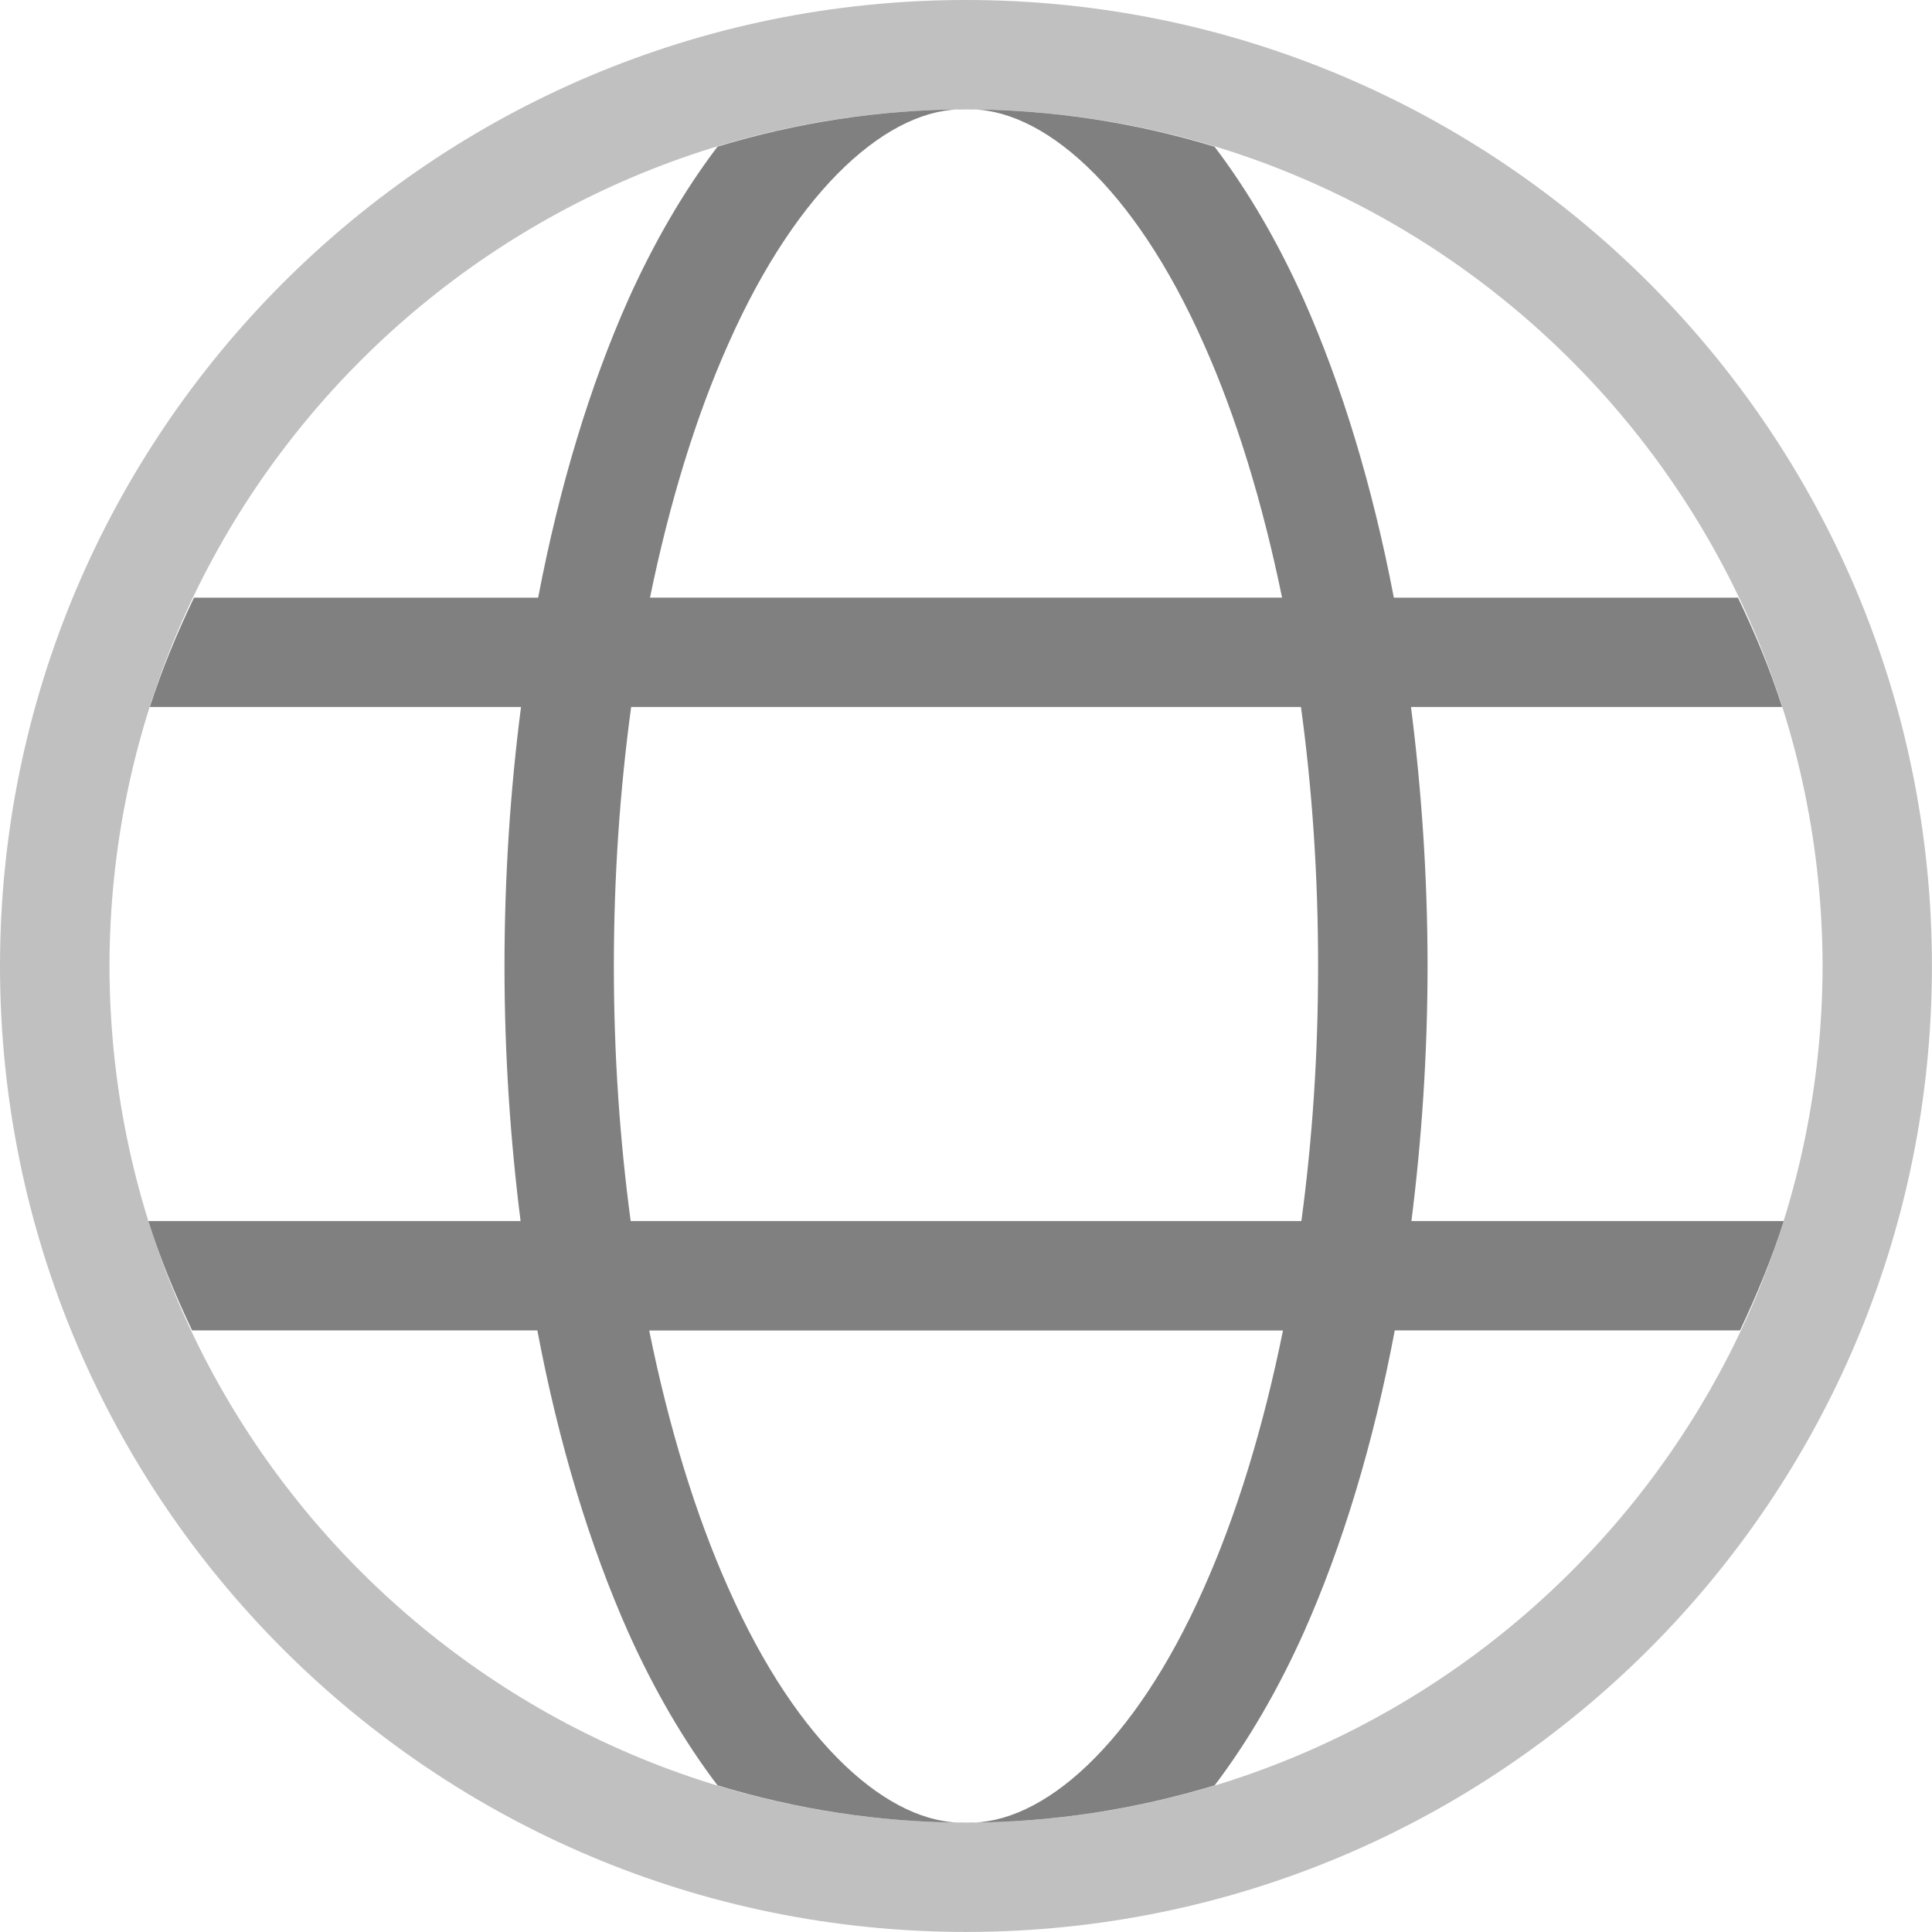
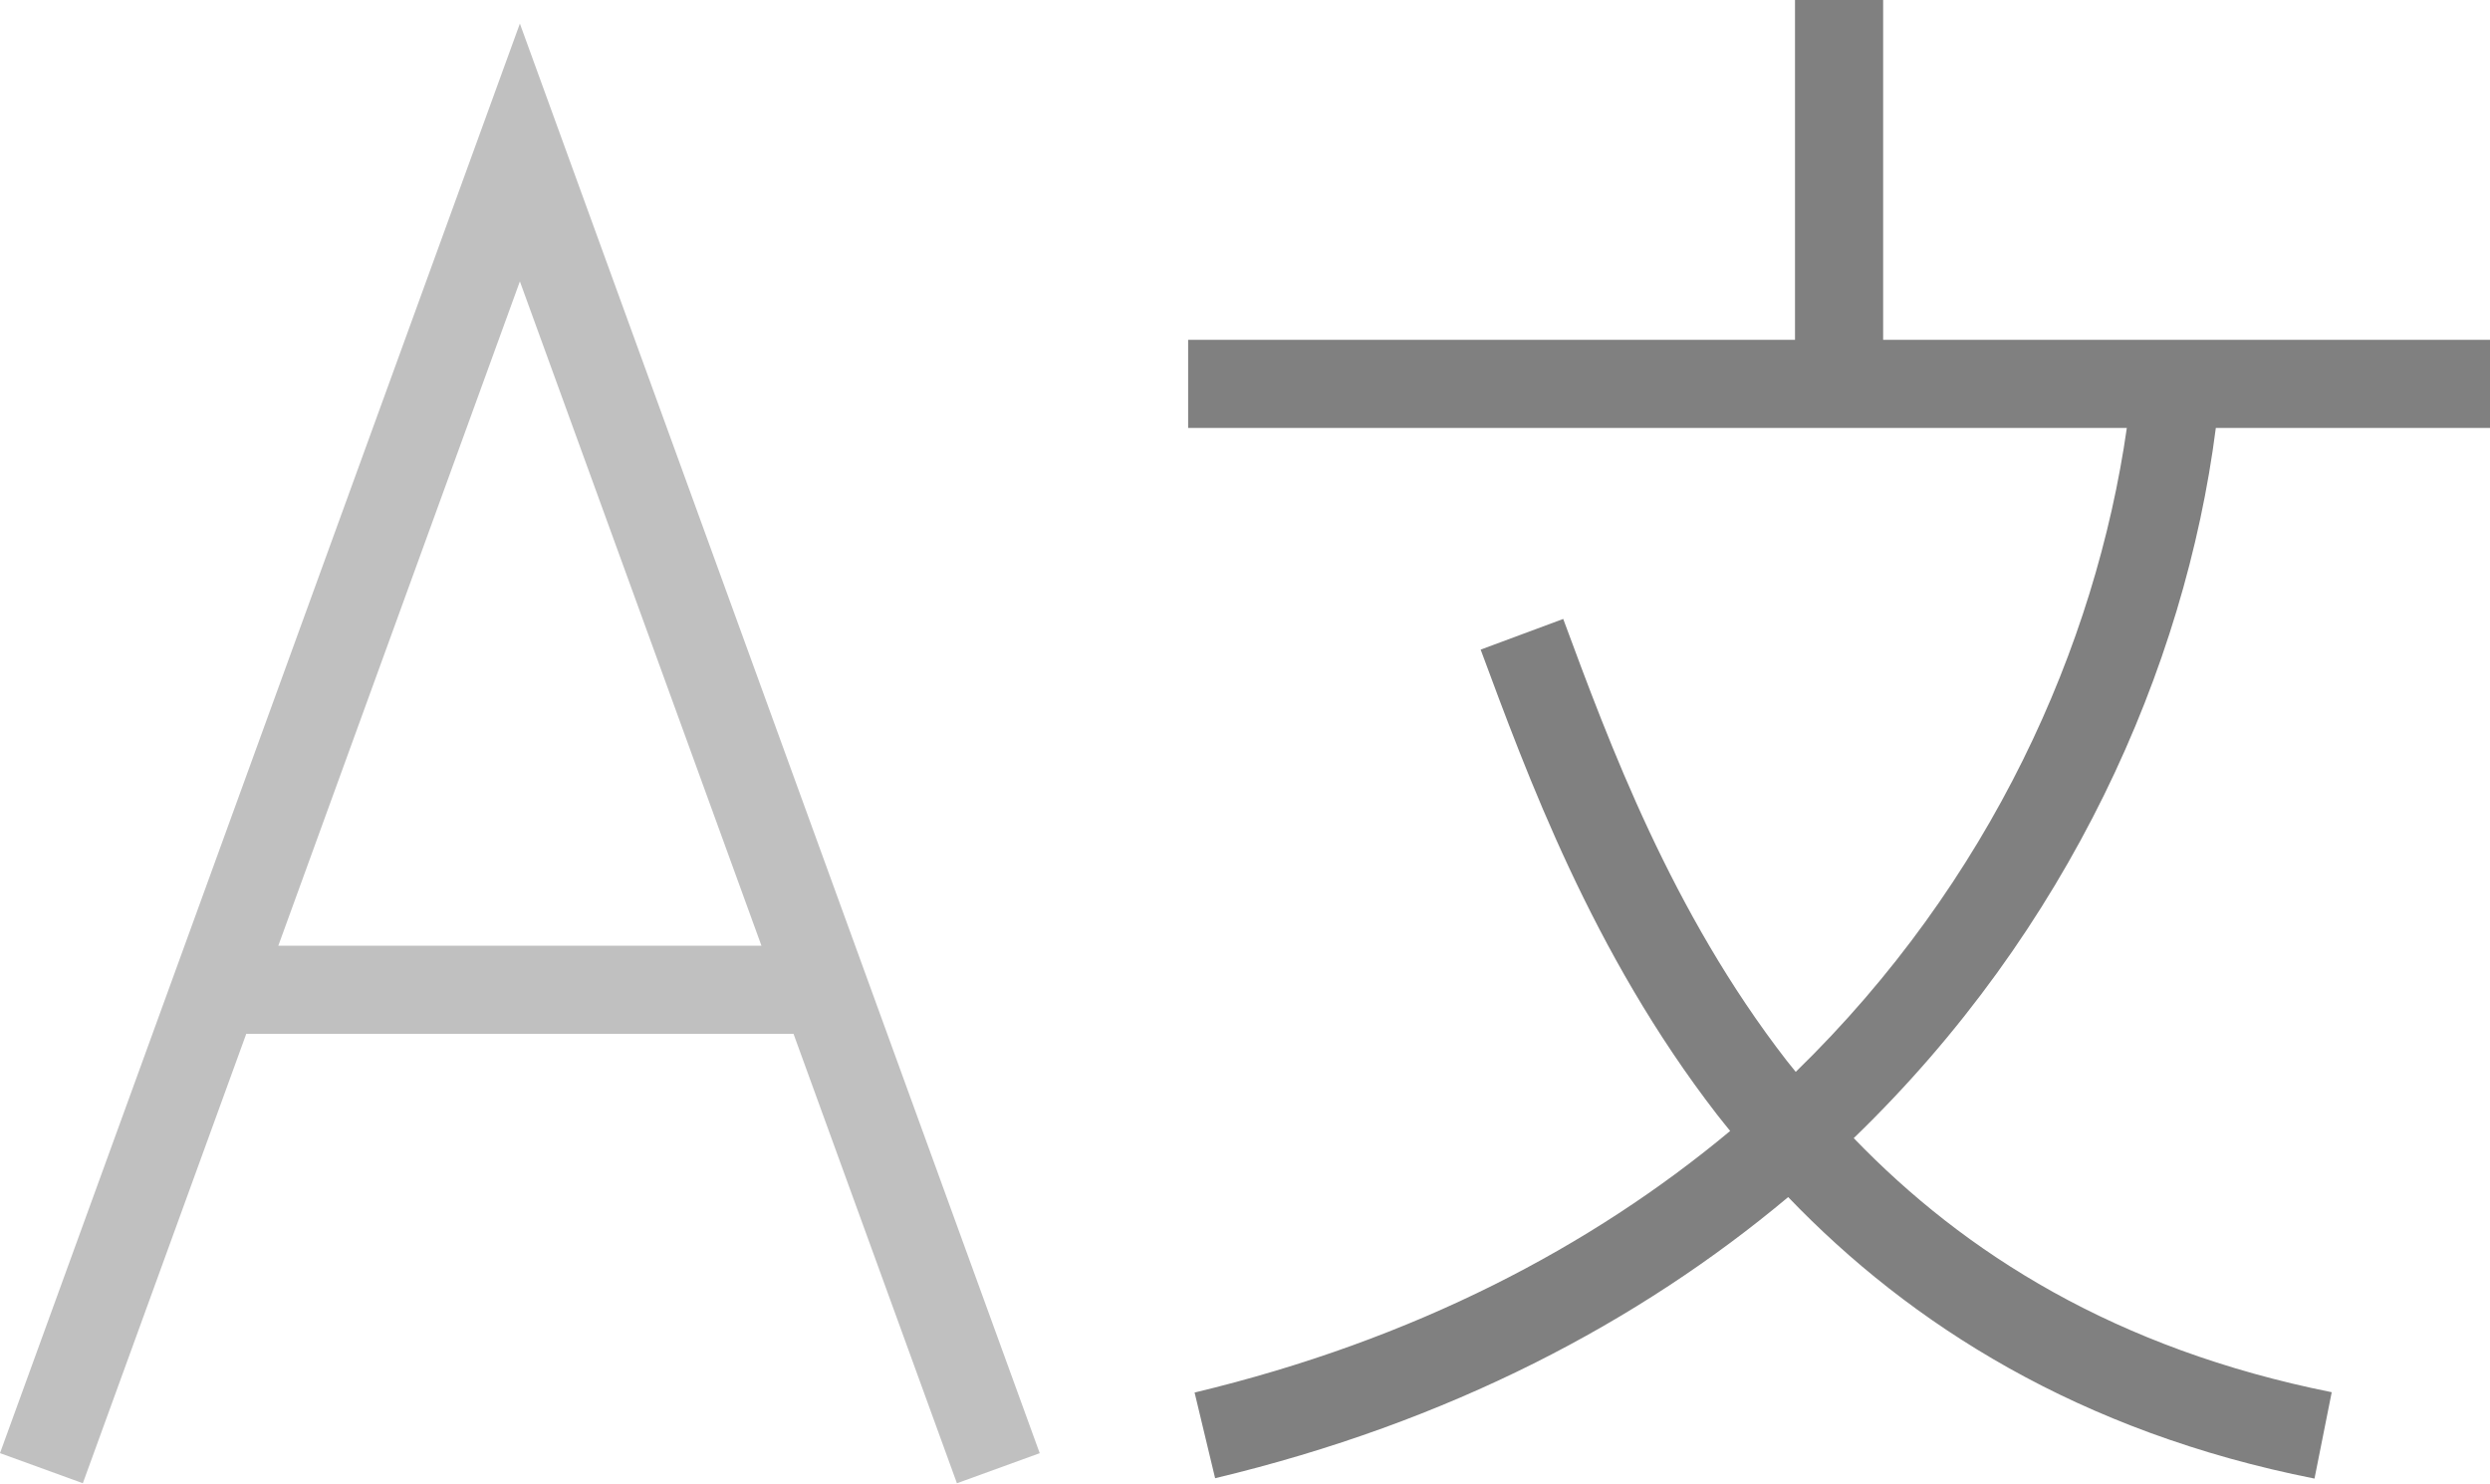
- <svg xmlns="http://www.w3.org/2000/svg" version="1.1" id="Layer_1" x="0px" y="0px" width="31.8px" height="31.801px" viewBox="0 0 31.8 31.801" enable-background="new 0 0 31.8 31.801" xml:space="preserve">
-   <linearGradient id="gradient" gradientUnits="userSpaceOnUse" x1="17.139" y1="31.801" x2="17.139" y2="0">
+ <svg xmlns="http://www.w3.org/2000/svg" version="1.1" id="Layer_1" x="0px" y="0px" width="101.754px" height="60.615px" viewBox="0 0 101.754 60.615" enable-background="new 0 0 101.754 60.615" xml:space="preserve">
+   <linearGradient id="gradient" gradientUnits="userSpaceOnUse" x1="17.139" y1="60.615" x2="17.139" y2="0">
    <stop offset="0" style="stop-color:#404040" />
    <stop offset="1" style="stop-color:#A0A0A0" />
  </linearGradient>
-   <path fill="#C0C0C0" d="M0,15.901C0.002,7.119,7.119,0,15.901,0l0,0C24.684,0,31.8,7.119,31.8,15.901l0,0  c0,8.783-7.116,15.899-15.899,15.899l0,0C7.119,31.8,0.002,24.684,0,15.901L0,15.901z M1.802,15.901  C1.814,23.688,8.114,29.985,15.901,30l0,0C23.688,29.985,29.985,23.688,30,15.901l0,0C29.985,8.114,23.688,1.814,15.901,1.8l0,0  C8.114,1.814,1.814,8.114,1.802,15.901L1.802,15.901z" />
-   <path fill="#808080" d="M23.232,20.099c0.169-1.339,0.265-2.741,0.266-4.197c-0.001-1.48-0.1-2.906-0.273-4.265h6.109  c-0.197-0.622-0.448-1.218-0.727-1.799h-5.664c-0.35-1.83-0.854-3.491-1.485-4.91c-0.424-0.944-0.916-1.789-1.467-2.514  C18.696,2.02,17.324,1.802,15.9,1.8c-1.423,0.002-2.795,0.22-4.089,0.613c-0.551,0.726-1.043,1.571-1.468,2.515  c-0.632,1.419-1.136,3.08-1.485,4.91H3.193c-0.278,0.581-0.528,1.177-0.727,1.799h6.11c-0.175,1.358-0.272,2.785-0.272,4.265  c0,1.456,0.096,2.858,0.265,4.197H2.442c0.194,0.622,0.444,1.218,0.72,1.8h5.683c0.35,1.855,0.86,3.539,1.499,4.975  c0.424,0.943,0.916,1.789,1.467,2.514c1.291,0.393,2.66,0.609,4.079,0.613c-1.239,0.035-2.754-1.266-3.901-3.86  c-0.536-1.198-0.979-2.64-1.303-4.241h10.432c-0.324,1.602-0.767,3.043-1.303,4.241c-1.149,2.595-2.662,3.896-3.903,3.86  c1.42-0.004,2.789-0.221,4.081-0.613c0.55-0.726,1.042-1.57,1.466-2.514c0.64-1.436,1.149-3.119,1.499-4.975h5.683  c0.274-0.582,0.524-1.178,0.719-1.8H23.232z M11.988,5.661C13.139,3.06,14.659,1.757,15.9,1.8c1.243-0.043,2.762,1.259,3.914,3.861  c0.529,1.181,0.966,2.602,1.289,4.176H10.699C11.022,8.263,11.459,6.842,11.988,5.661z M21.421,20.099h-11.04  c-0.178-1.327-0.277-2.735-0.277-4.197c0-1.486,0.102-2.918,0.285-4.265h11.025c0.184,1.346,0.283,2.778,0.282,4.265  C21.697,17.363,21.6,18.771,21.421,20.099z M15.894,31.799c0.002,0,0.005,0.002,0.007,0.002s0.005-0.002,0.007-0.002  c-0.002,0-0.005,0.001-0.007,0.001S15.896,31.799,15.894,31.799z" />
+   <path fill="#808080" d="M49.658,60.408L49.658,60.408h-0.003H49.658z M101.754,17.487v-3.6H76.955V0h-3.602v13.888h-24.8v3.6h38.36  c-1.269,8.885-5.553,18.555-13.53,26.315c-0.124-0.154-0.252-0.307-0.372-0.462c-4.71-6.081-7.243-12.948-9.13-18.047l-3.374,1.253  c1.894,5.1,4.537,12.376,9.658,18.999c0.174,0.225,0.358,0.447,0.538,0.672c-5.666,4.725-12.894,8.535-21.886,10.69l0.839,3.501  c9.578-2.287,17.327-6.385,23.418-11.488c4.992,5.205,11.901,9.602,21.508,11.503l0.704-3.53h-0.002  c-8.837-1.771-14.996-5.677-19.531-10.383c8.809-8.506,13.54-19.217,14.797-29.022H101.754z" />
+   <path fill="#C0C0C0" d="M39.105,60.615l3.386-1.23h-0.003L21.245,0.964L0,59.384l3.385,1.23l6.679-18.366h22.363L39.105,60.615z   M11.373,38.648l9.872-27.149l9.872,27.149H11.373z" />
</svg>
